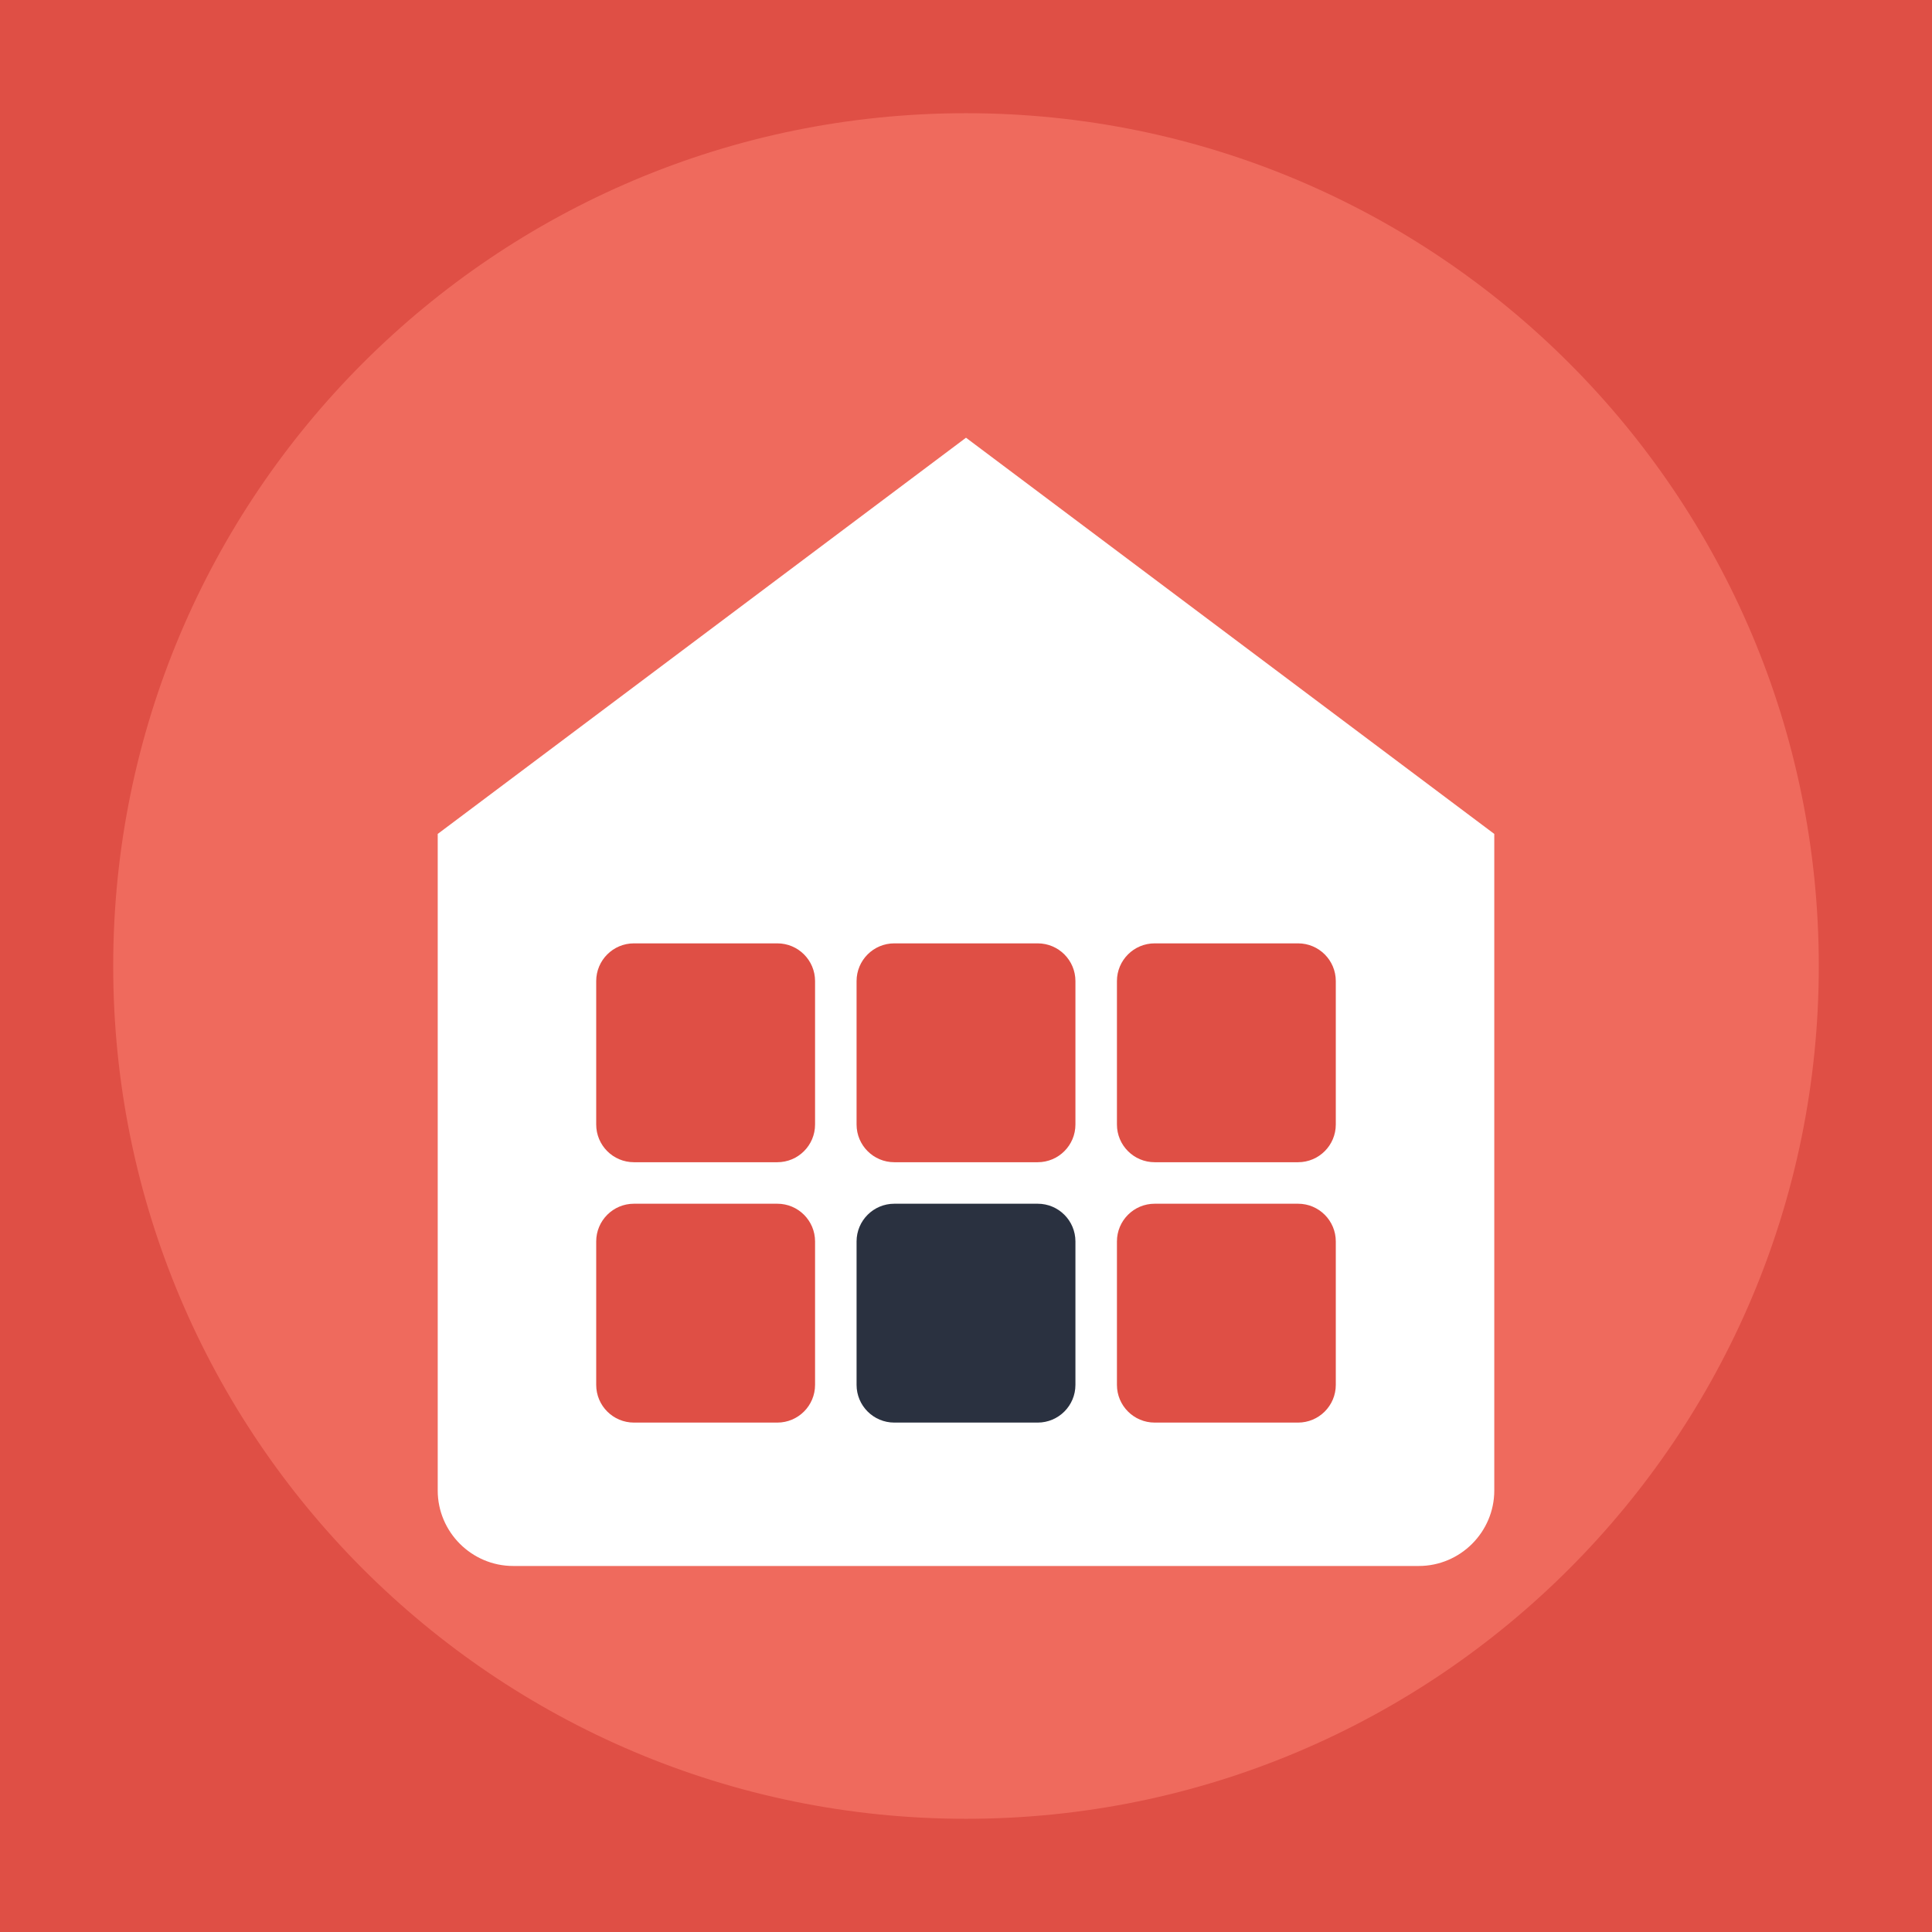
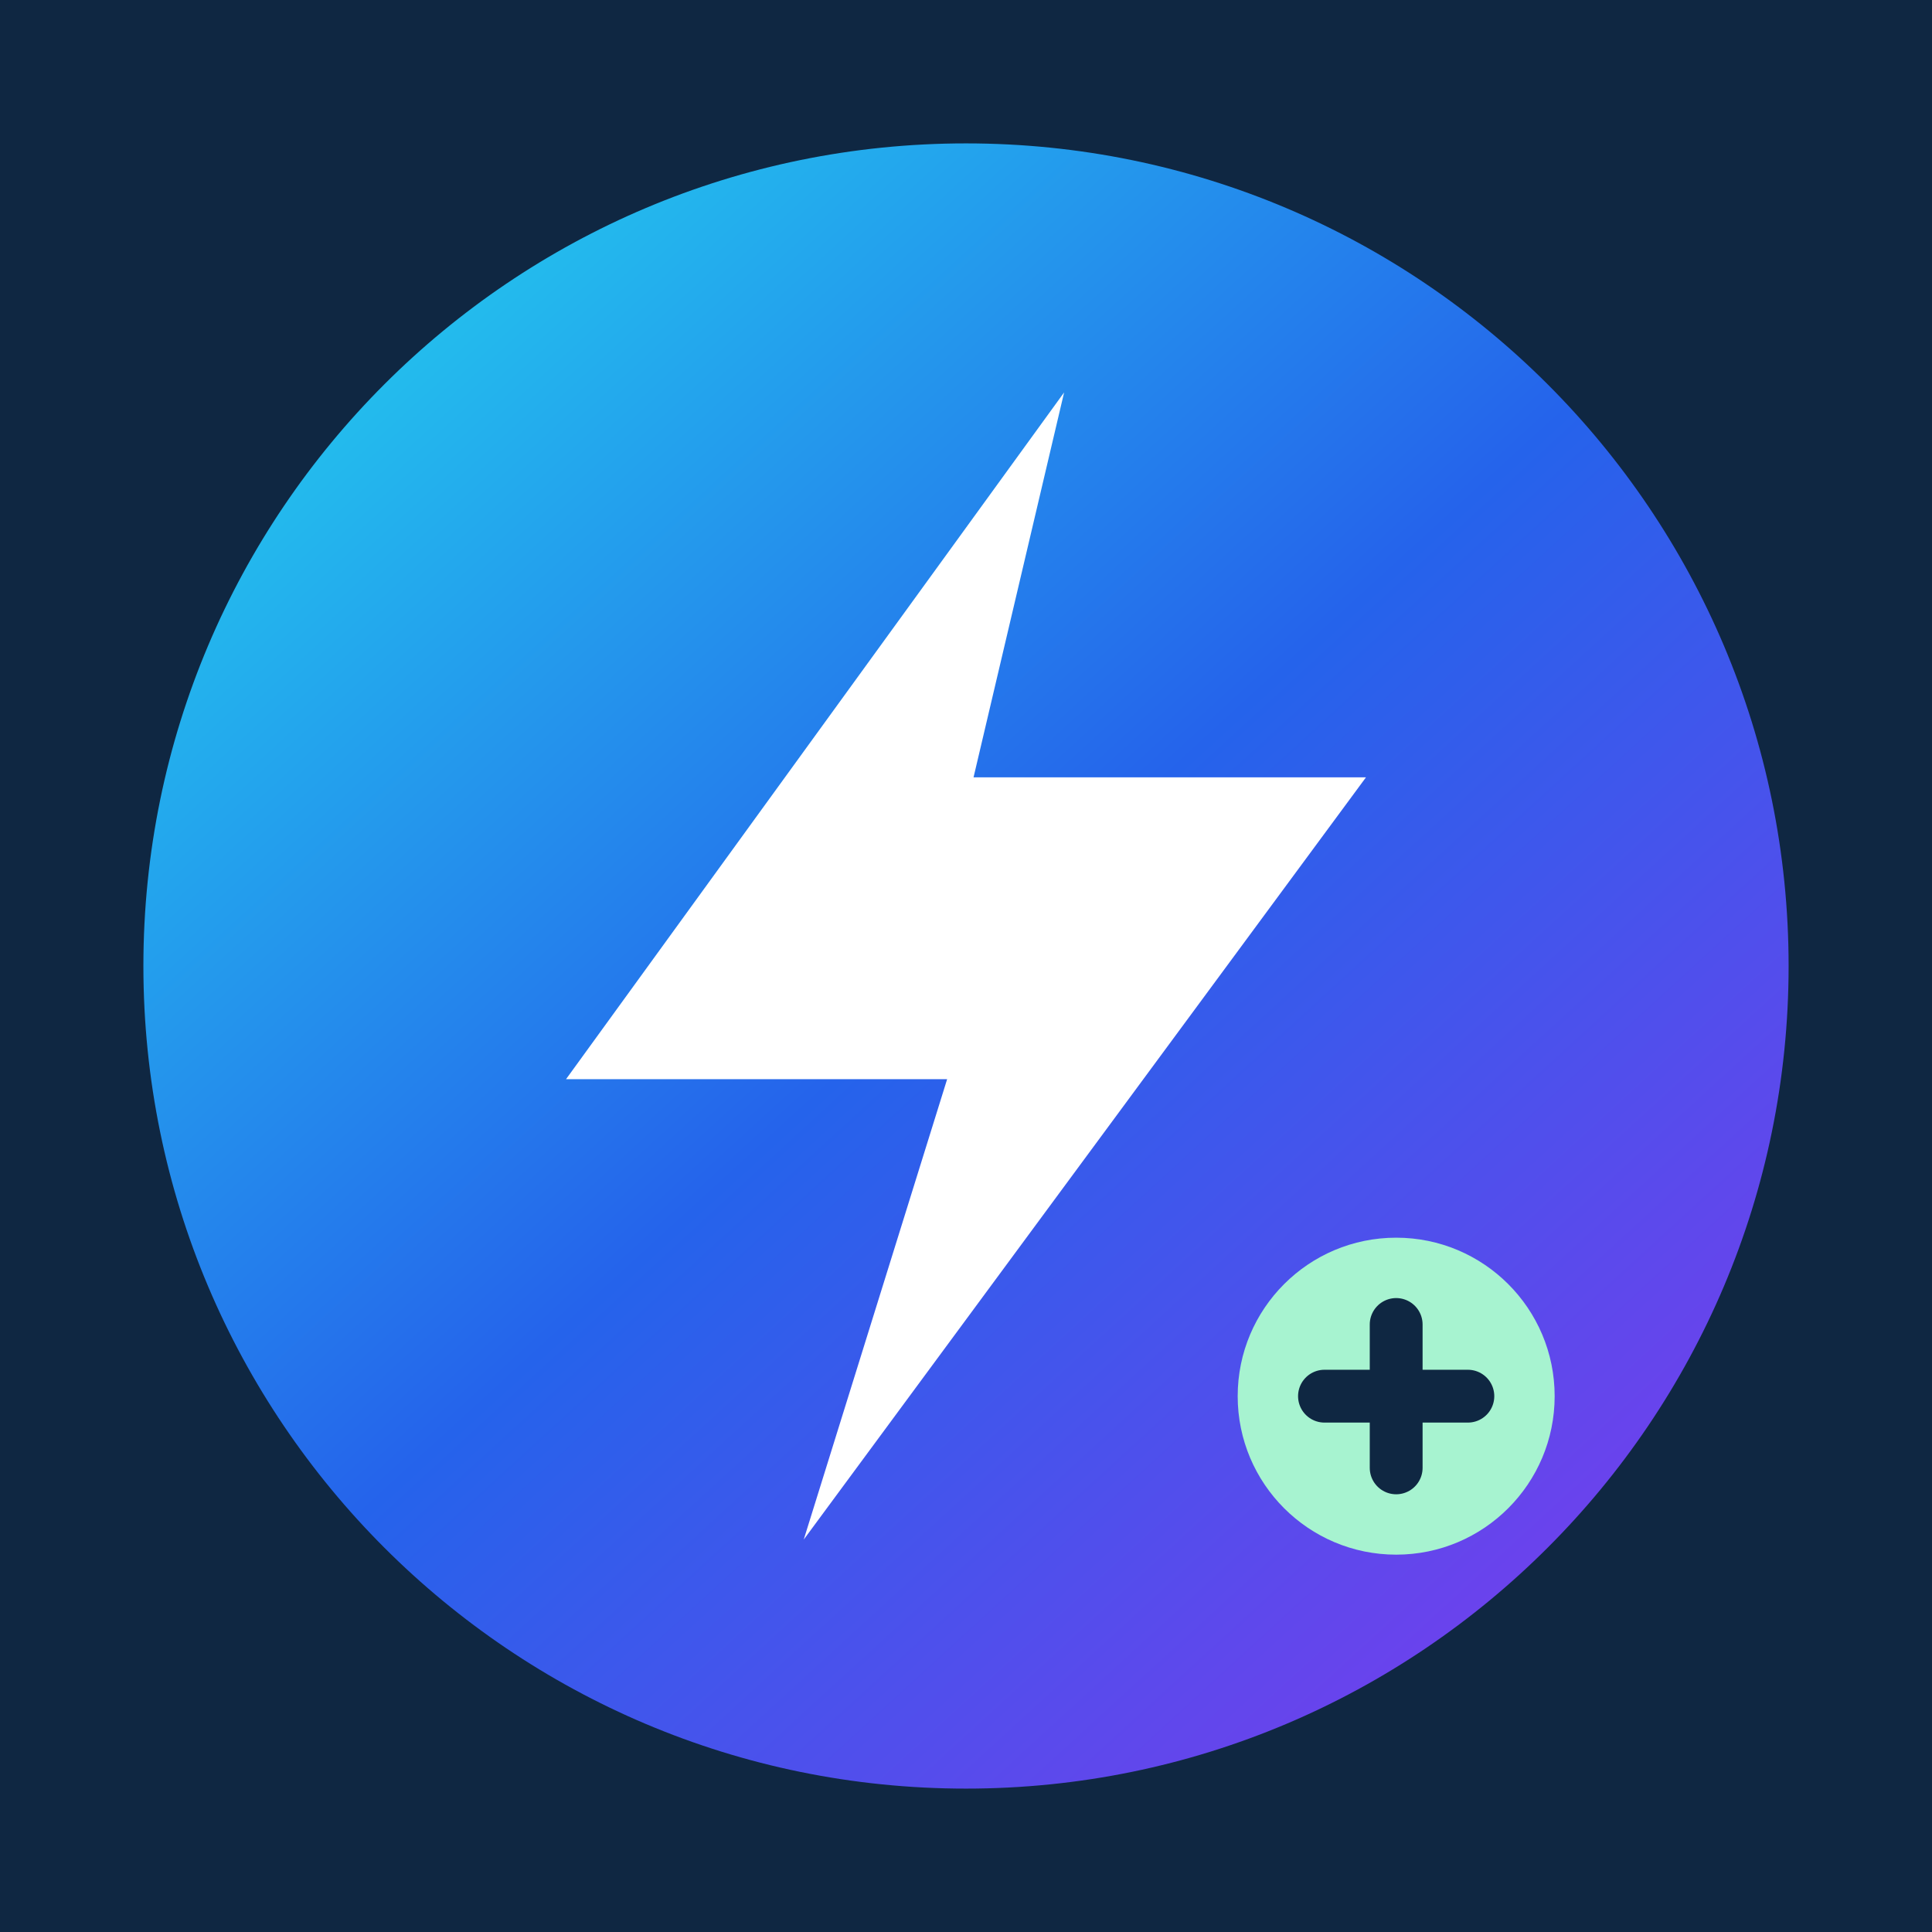
- <svg xmlns="http://www.w3.org/2000/svg" viewBox="0 0 512 512" role="img" aria-label="Activos QR">
-   <rect width="512" height="512" fill="#df4f45" />
-   <circle cx="256" cy="256" r="226" fill="#ef6a5d" />
-   <path fill="#fff" d="M256 116 116 221v174c0 11 9 20 20 20h240c11 0 20-9 20-20V221L256 116Z" />
-   <rect x="158" y="250" width="58" height="58" rx="10" fill="#df4f45" />
-   <rect x="227" y="250" width="58" height="58" rx="10" fill="#df4f45" />
-   <rect x="296" y="250" width="58" height="58" rx="10" fill="#df4f45" />
-   <rect x="158" y="319" width="58" height="58" rx="10" fill="#df4f45" />
-   <rect x="296" y="319" width="58" height="58" rx="10" fill="#df4f45" />
-   <rect x="227" y="319" width="58" height="58" rx="10" fill="#2a3140" />
+ <svg xmlns="http://www.w3.org/2000/svg" viewBox="0 0 512 512" role="img" aria-label="IsiVoltPro Activos">
+   <defs>
+     <linearGradient id="bg" x1="70" y1="52" x2="442" y2="458" gradientUnits="userSpaceOnUse">
+       <stop stop-color="#22D3EE" />
+       <stop offset="0.5" stop-color="#2563EB" />
+       <stop offset="1" stop-color="#7C3AED" />
+     </linearGradient>
+   </defs>
+   <rect width="512" height="512" fill="#0F2742" />
+   <circle cx="256" cy="256" r="218" fill="url(#bg)" />
+   <path d="M282 104 150 286h101l-38 122 149-202H258l24-102Z" fill="#fff" />
+   <circle cx="370" cy="370" r="42" fill="#A7F3D0" />
+   <path d="M351 370h38M370 351v38" stroke="#0F2742" stroke-width="14" stroke-linecap="round" />
</svg>
